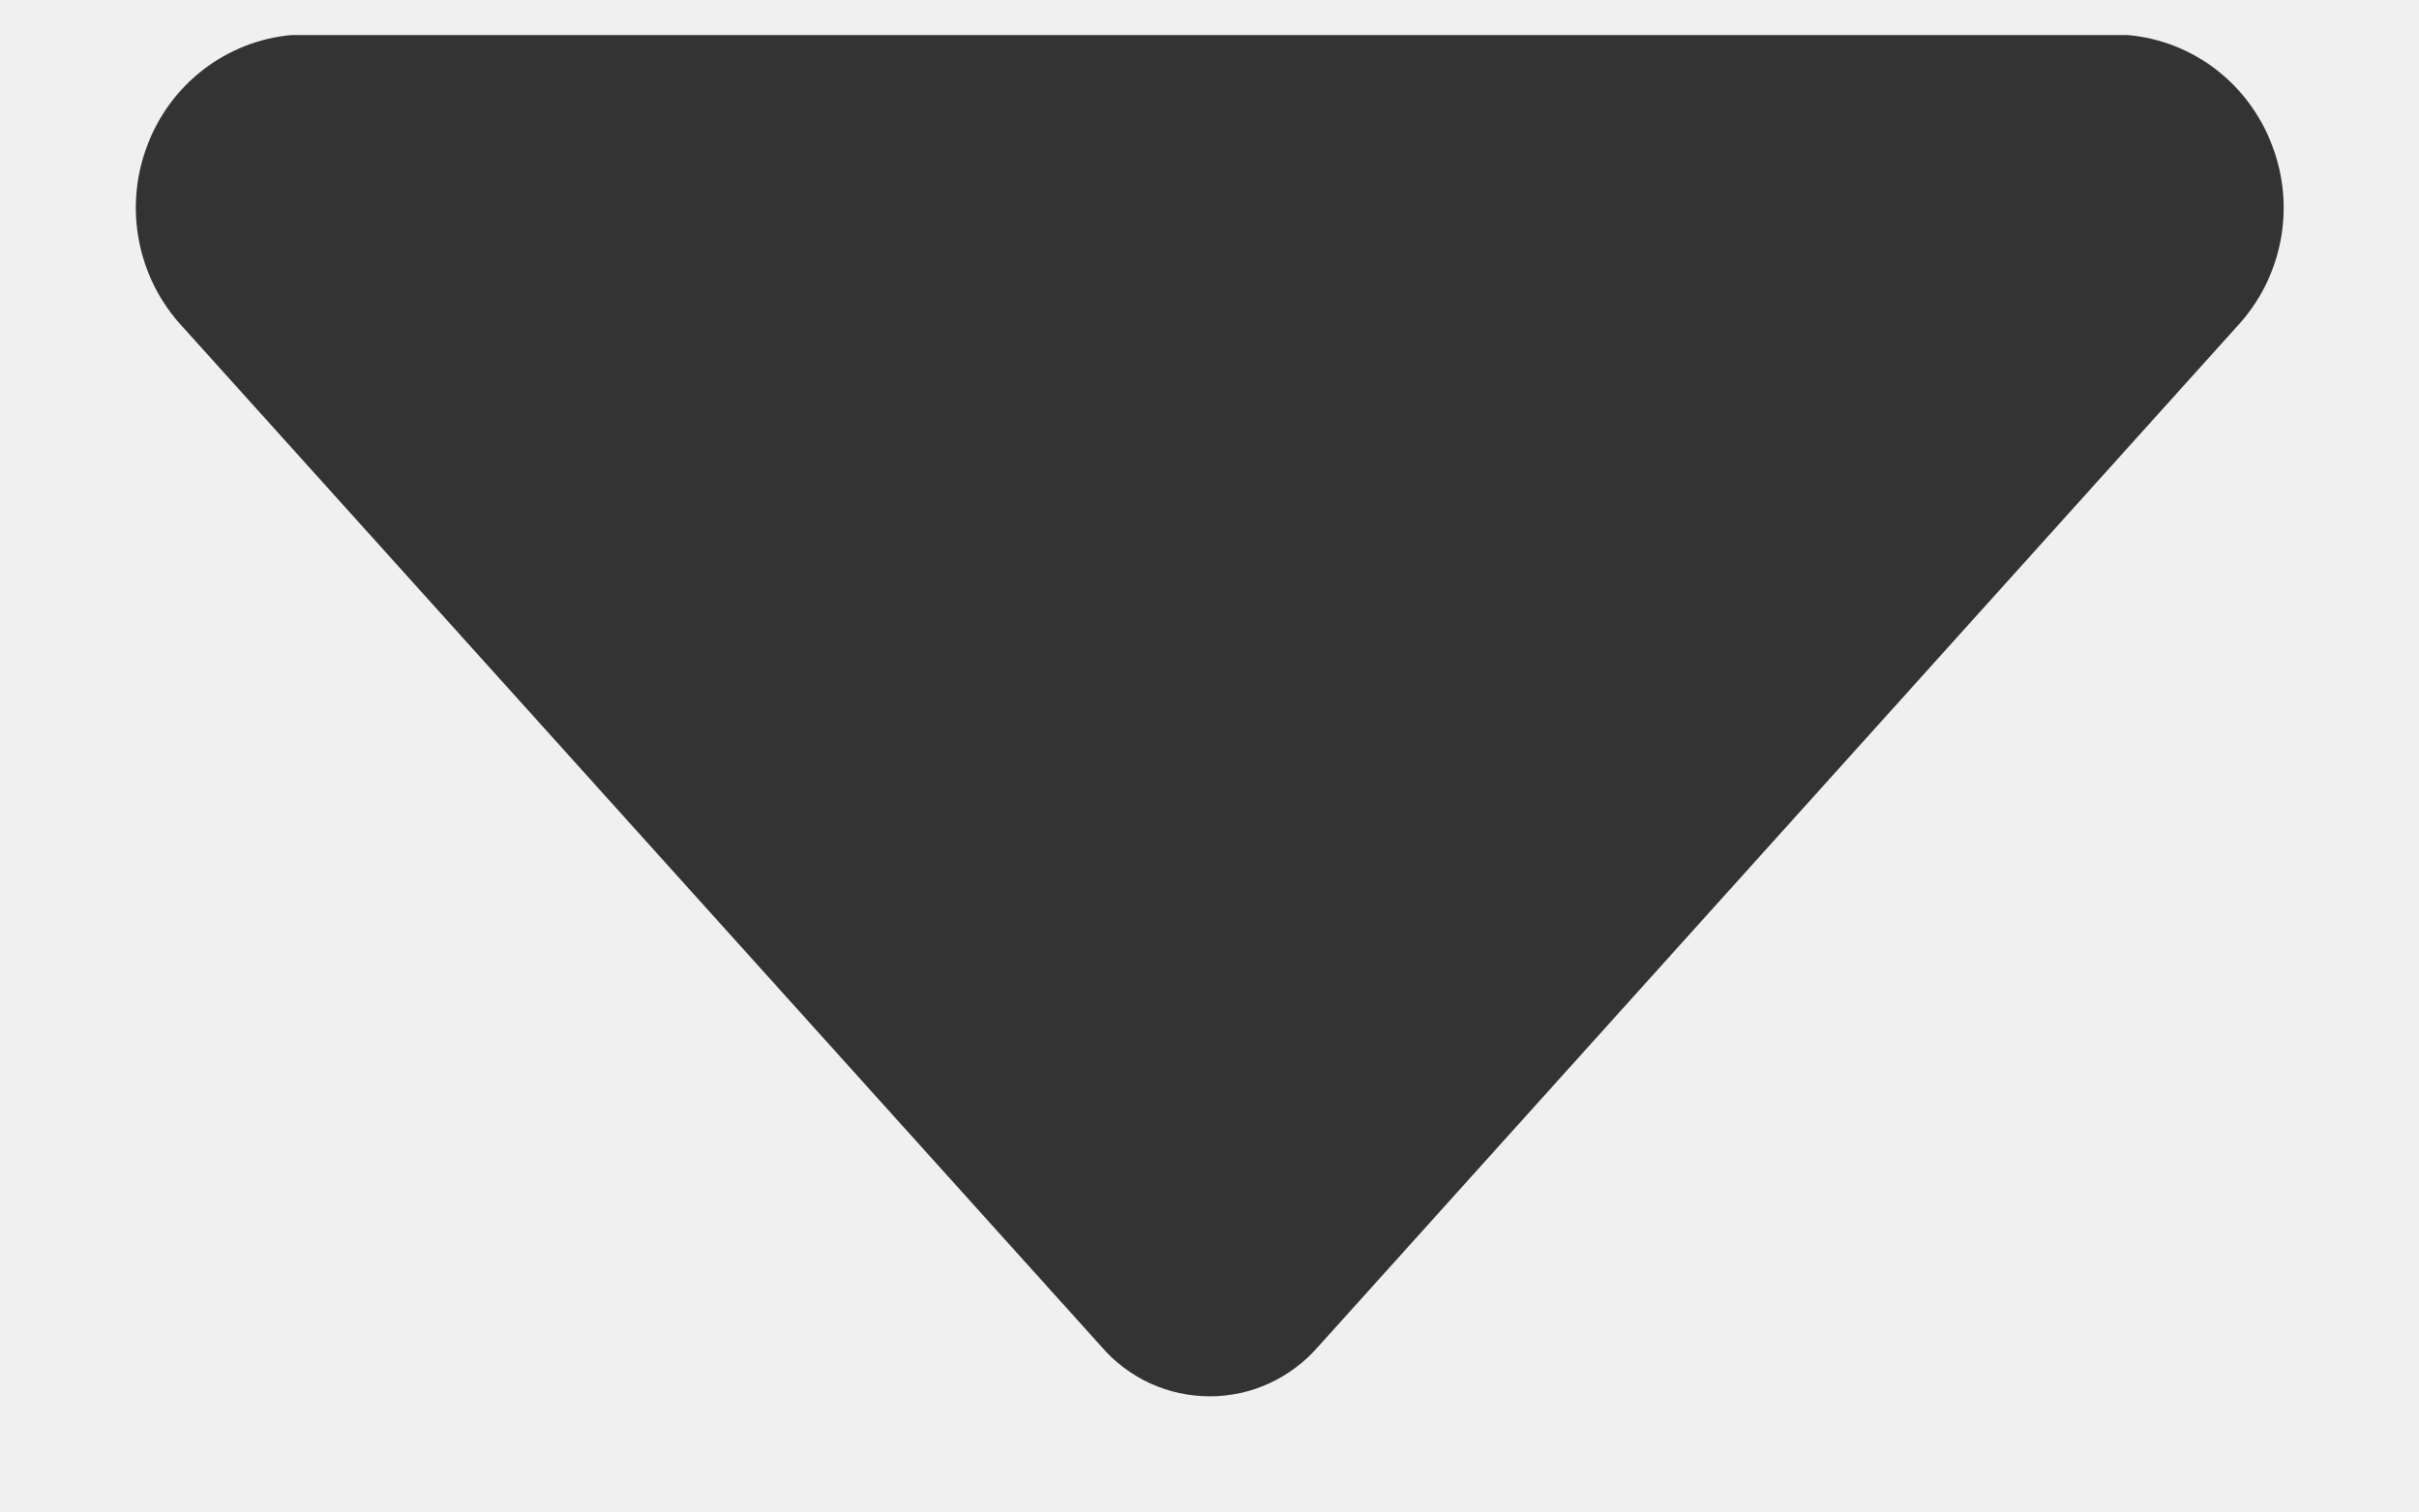
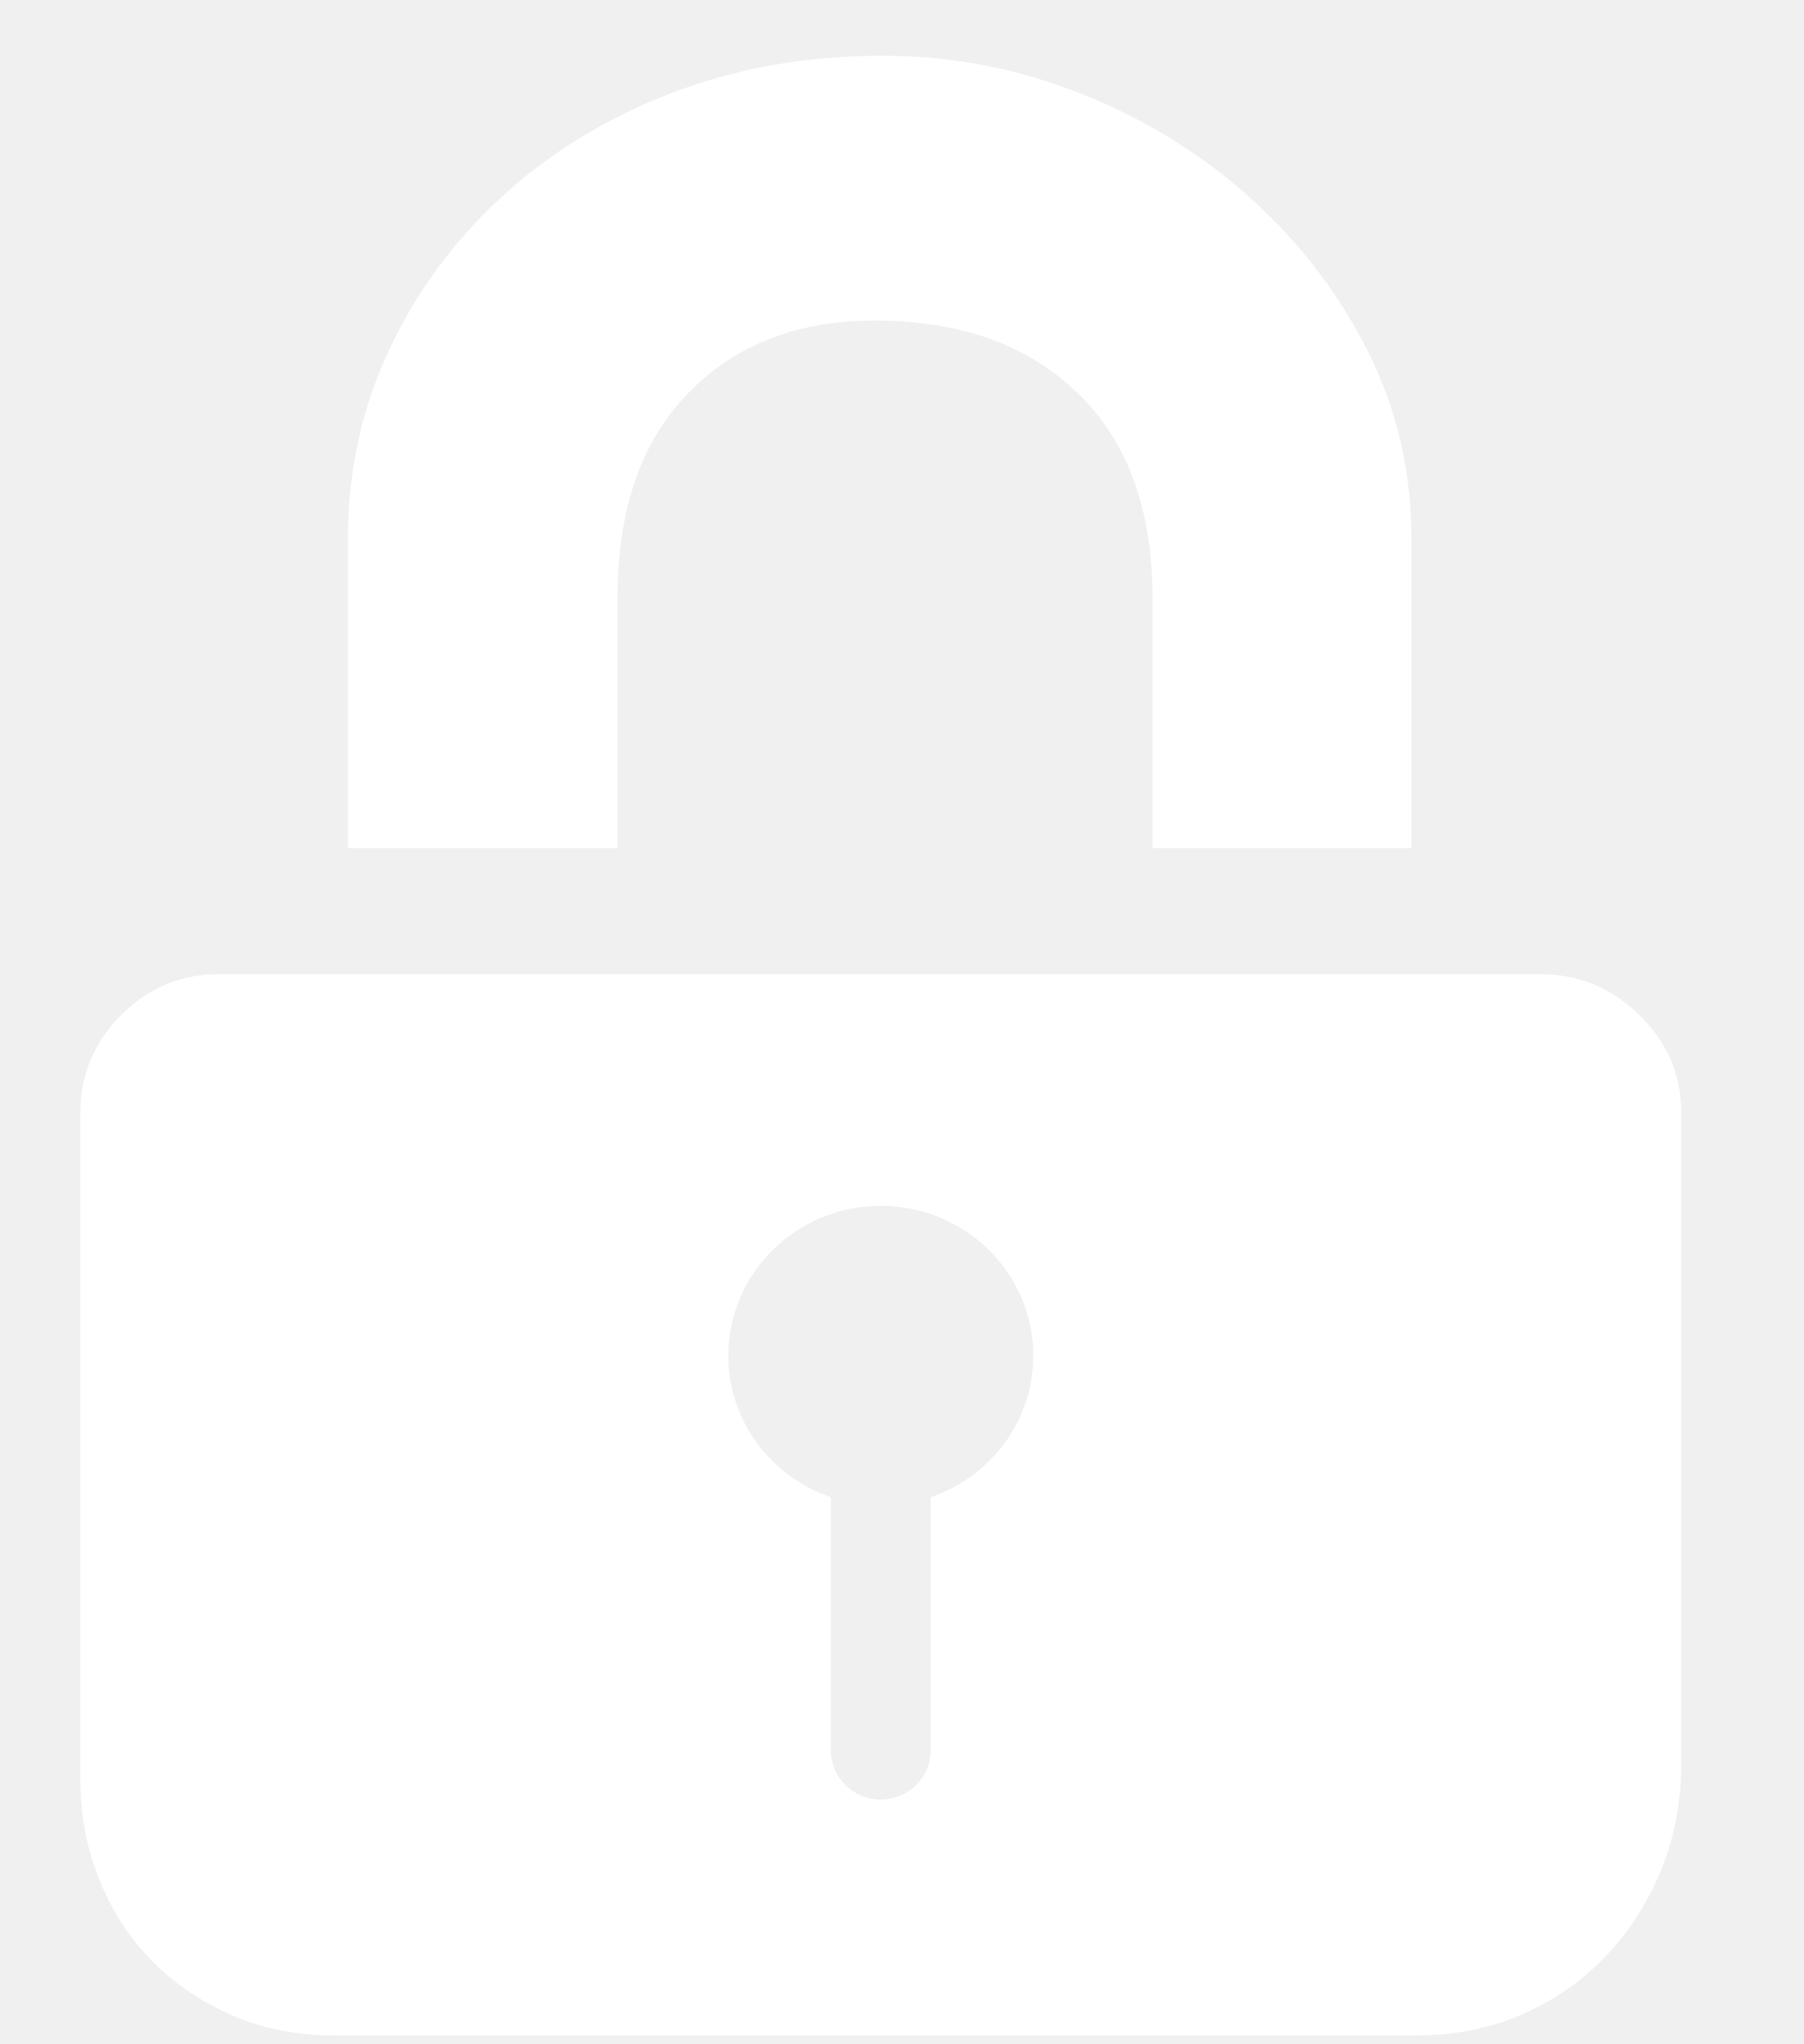
- <svg xmlns="http://www.w3.org/2000/svg" version="1.1" width="8px" height="5px">
-   <g transform="matrix(1 0 0 1 -1342 -1272 )">
-     <path d="M 7.515 0.483  C 7.593 0.689  7.547 0.92  7.398 1.08  L 4.36 4.454  C 4.269 4.559  4.138 4.619  4.001 4.619  C 3.863 4.619  3.732 4.559  3.642 4.454  L 0.603 1.08  C 0.455 0.921  0.409 0.689  0.486 0.484  C 0.562 0.279  0.747 0.136  0.963 0.116  L 7.037 0.116  C 7.253 0.135  7.438 0.277  7.515 0.483  Z " fill-rule="nonzero" fill="#333333" stroke="none" transform="matrix(1 0 0 1 1342 1272 )" />
+ <svg xmlns="http://www.w3.org/2000/svg" version="1.1" width="15px" height="17px">
+   <g transform="matrix(1 0 0 1 -716 -933 )">
+     <path d="M 13.98 9.256  C 13.98 8.941  13.864 8.67  13.633 8.443  C 13.401 8.216  13.126 8.102  12.805 8.102  L 11.737 8.102  L 9.584 8.102  L 5.135 8.102  L 2.893 8.102  L 1.825 8.102  C 1.505 8.102  1.232 8.216  1.007 8.443  C 0.781 8.67  0.668 8.941  0.668 9.256  L 0.668 14.797  C 0.668 15.088  0.719 15.362  0.82 15.619  C 0.921 15.875  1.063 16.099  1.247 16.291  C 1.431 16.484  1.653 16.638  1.914 16.755  C 2.175 16.871  2.466 16.929  2.786 16.929  L 11.773 16.929  C 12.093 16.929  12.387 16.871  12.654 16.755  C 12.921 16.638  13.152 16.478  13.348 16.274  C 13.544 16.07  13.698 15.831  13.811 15.557  C 13.923 15.284  13.98 14.989  13.98 14.675  L 13.98 9.256  Z M 8.592 11.275  C 8.592 11.82  8.236 12.283  7.739 12.452  L 7.739 14.56  C 7.739 14.785  7.553 14.967  7.324 14.967  C 7.095 14.967  6.909 14.785  6.909 14.56  L 6.909 12.452  C 6.412 12.283  6.056 11.82  6.056 11.275  C 6.056 10.587  6.624 10.029  7.324 10.029  C 8.025 10.029  8.592 10.587  8.592 11.275  Z M 5.135 4.974  C 5.135 4.239  5.331 3.671  5.723 3.269  C 6.114 2.867  6.63 2.666  7.271 2.666  C 7.983 2.666  8.546 2.867  8.961 3.269  C 9.377 3.671  9.584 4.239  9.584 4.974  L 9.584 7.054  L 11.737 7.054  L 11.737 4.484  C 11.737 3.925  11.616 3.403  11.373 2.92  C 11.129 2.436  10.803 2.011  10.394 1.644  C 9.985 1.277  9.516 0.988  8.988 0.779  C 8.46 0.569  7.911 0.464  7.342 0.464  C 6.701 0.464  6.111 0.569  5.571 0.779  C 5.031 0.988  4.563 1.277  4.165 1.644  C 3.768 2.011  3.457 2.436  3.231 2.92  C 3.006 3.403  2.893 3.925  2.893 4.484  L 2.893 7.054  L 5.135 7.054  L 5.135 4.974  Z " fill-rule="nonzero" fill="#ffffff" stroke="none" transform="matrix(1 0 0 1 716 933 )" />
  </g>
</svg>
